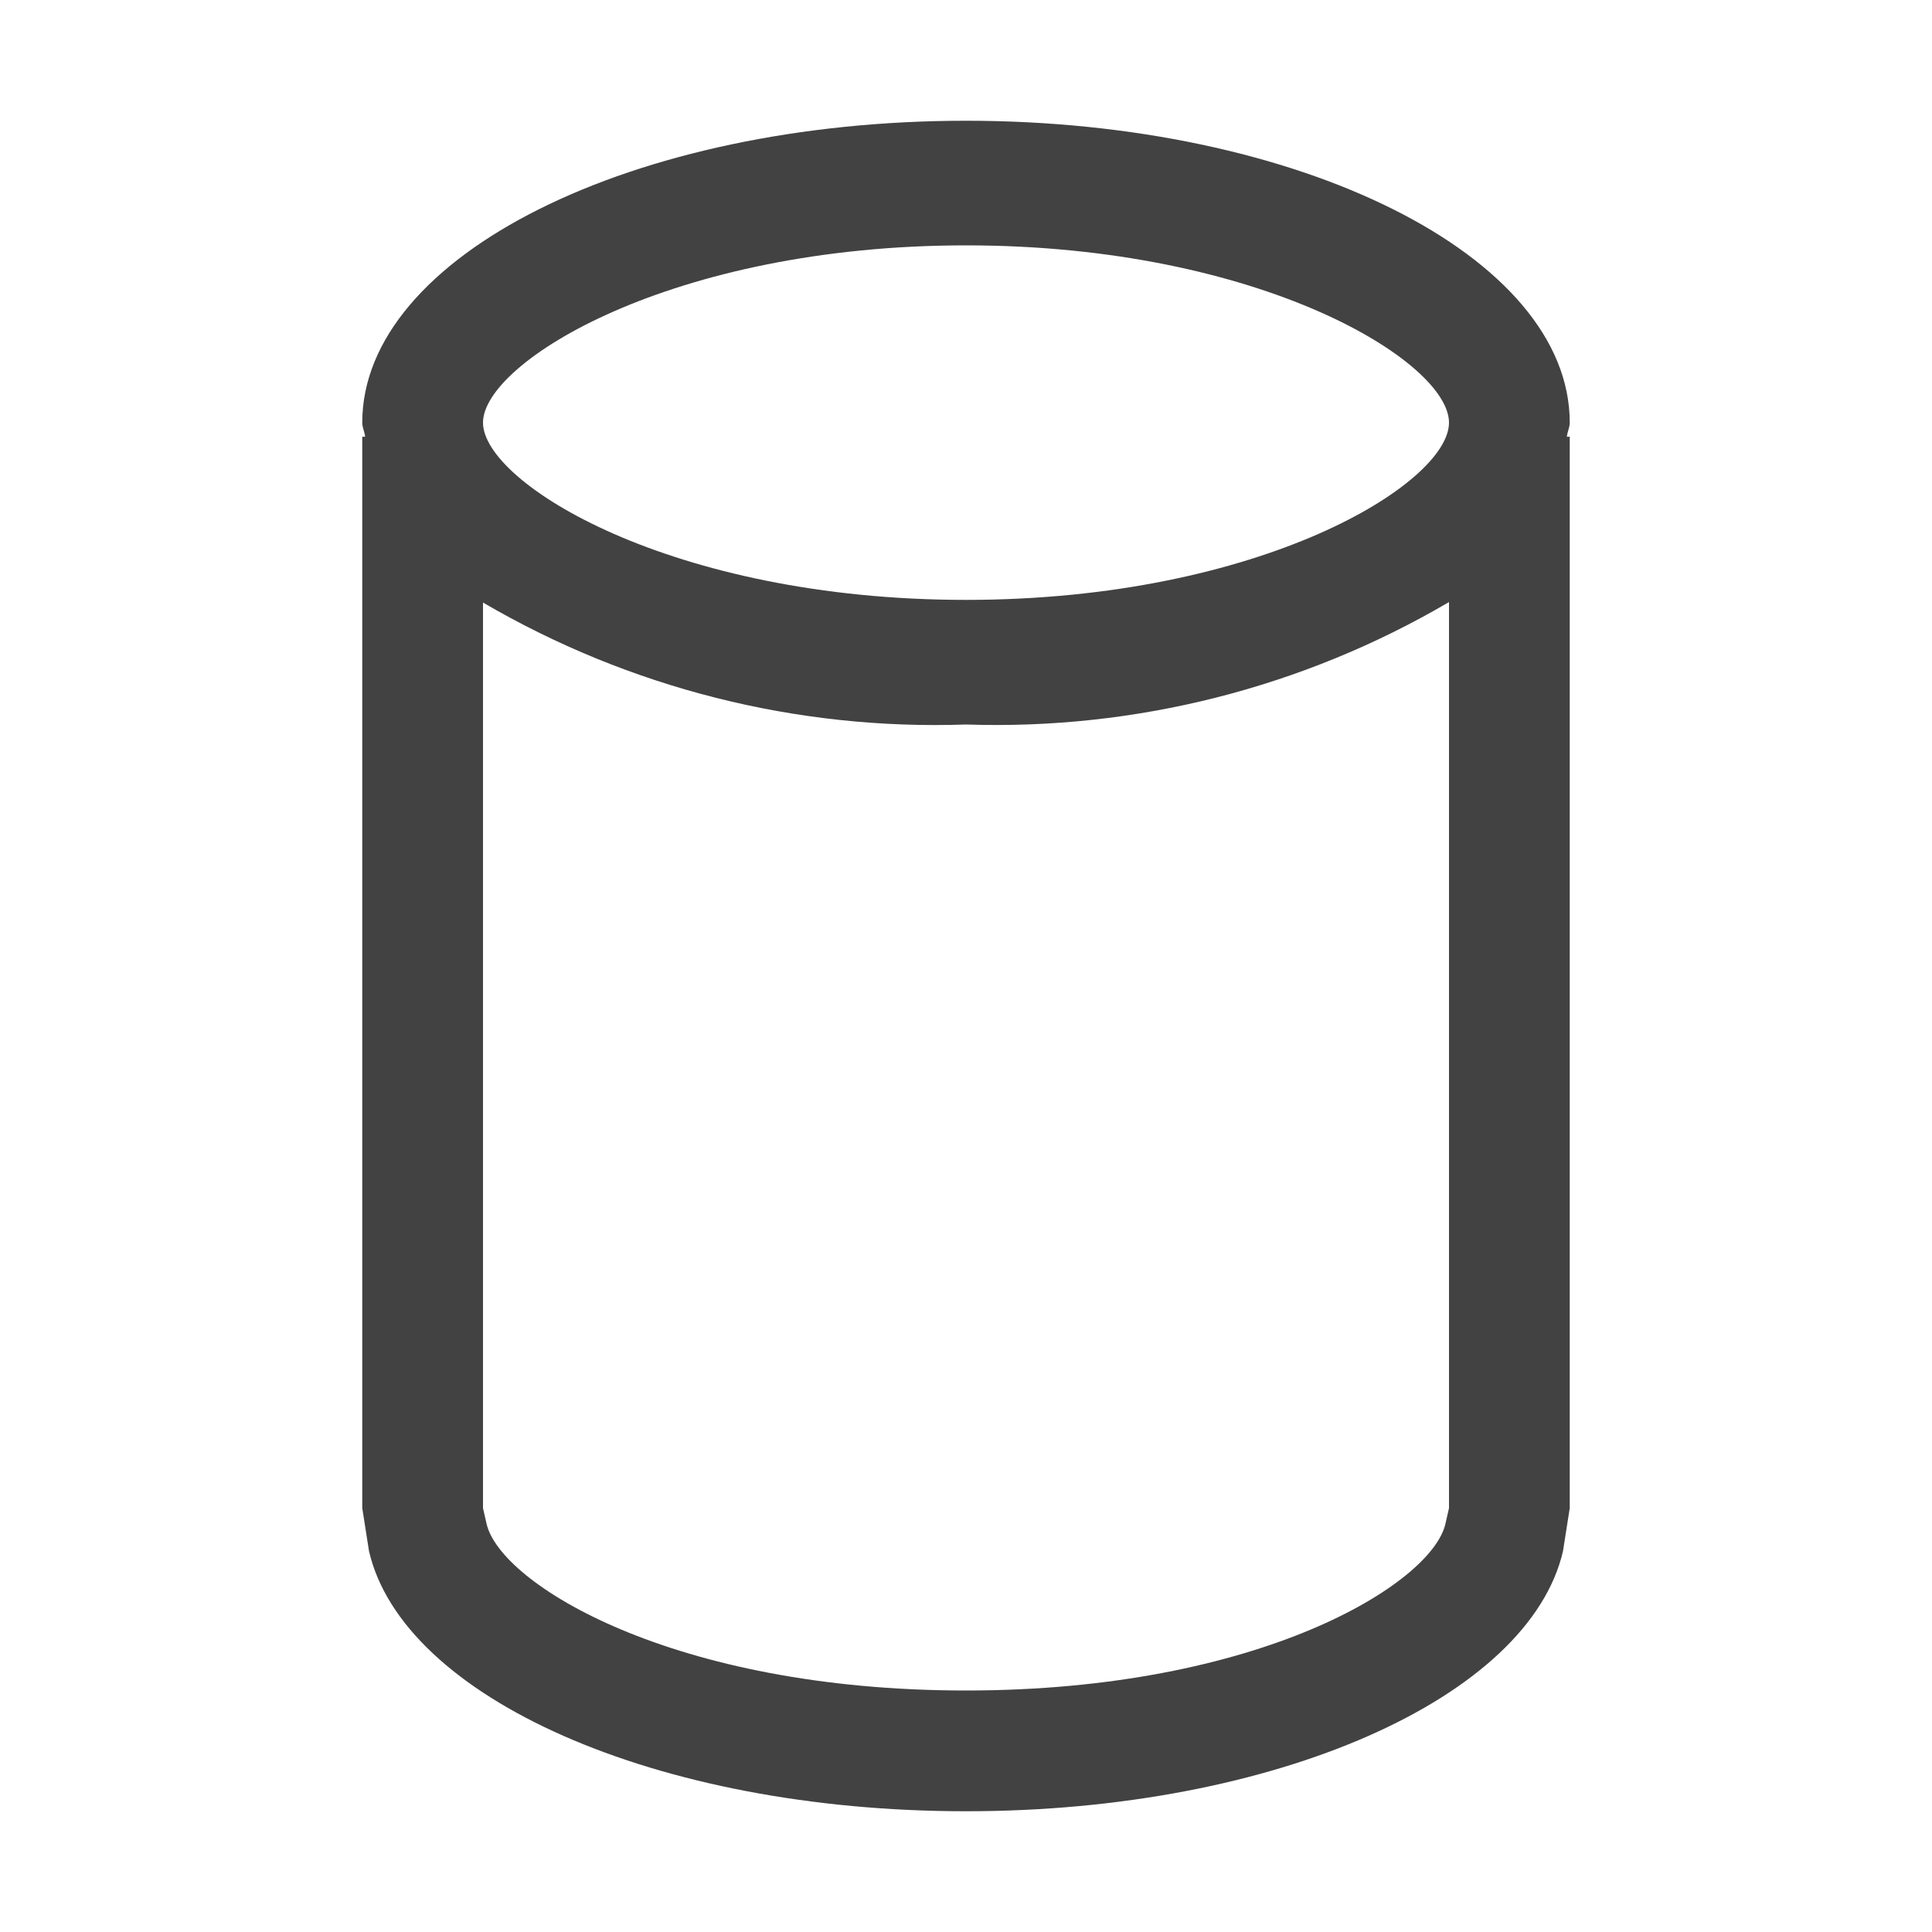
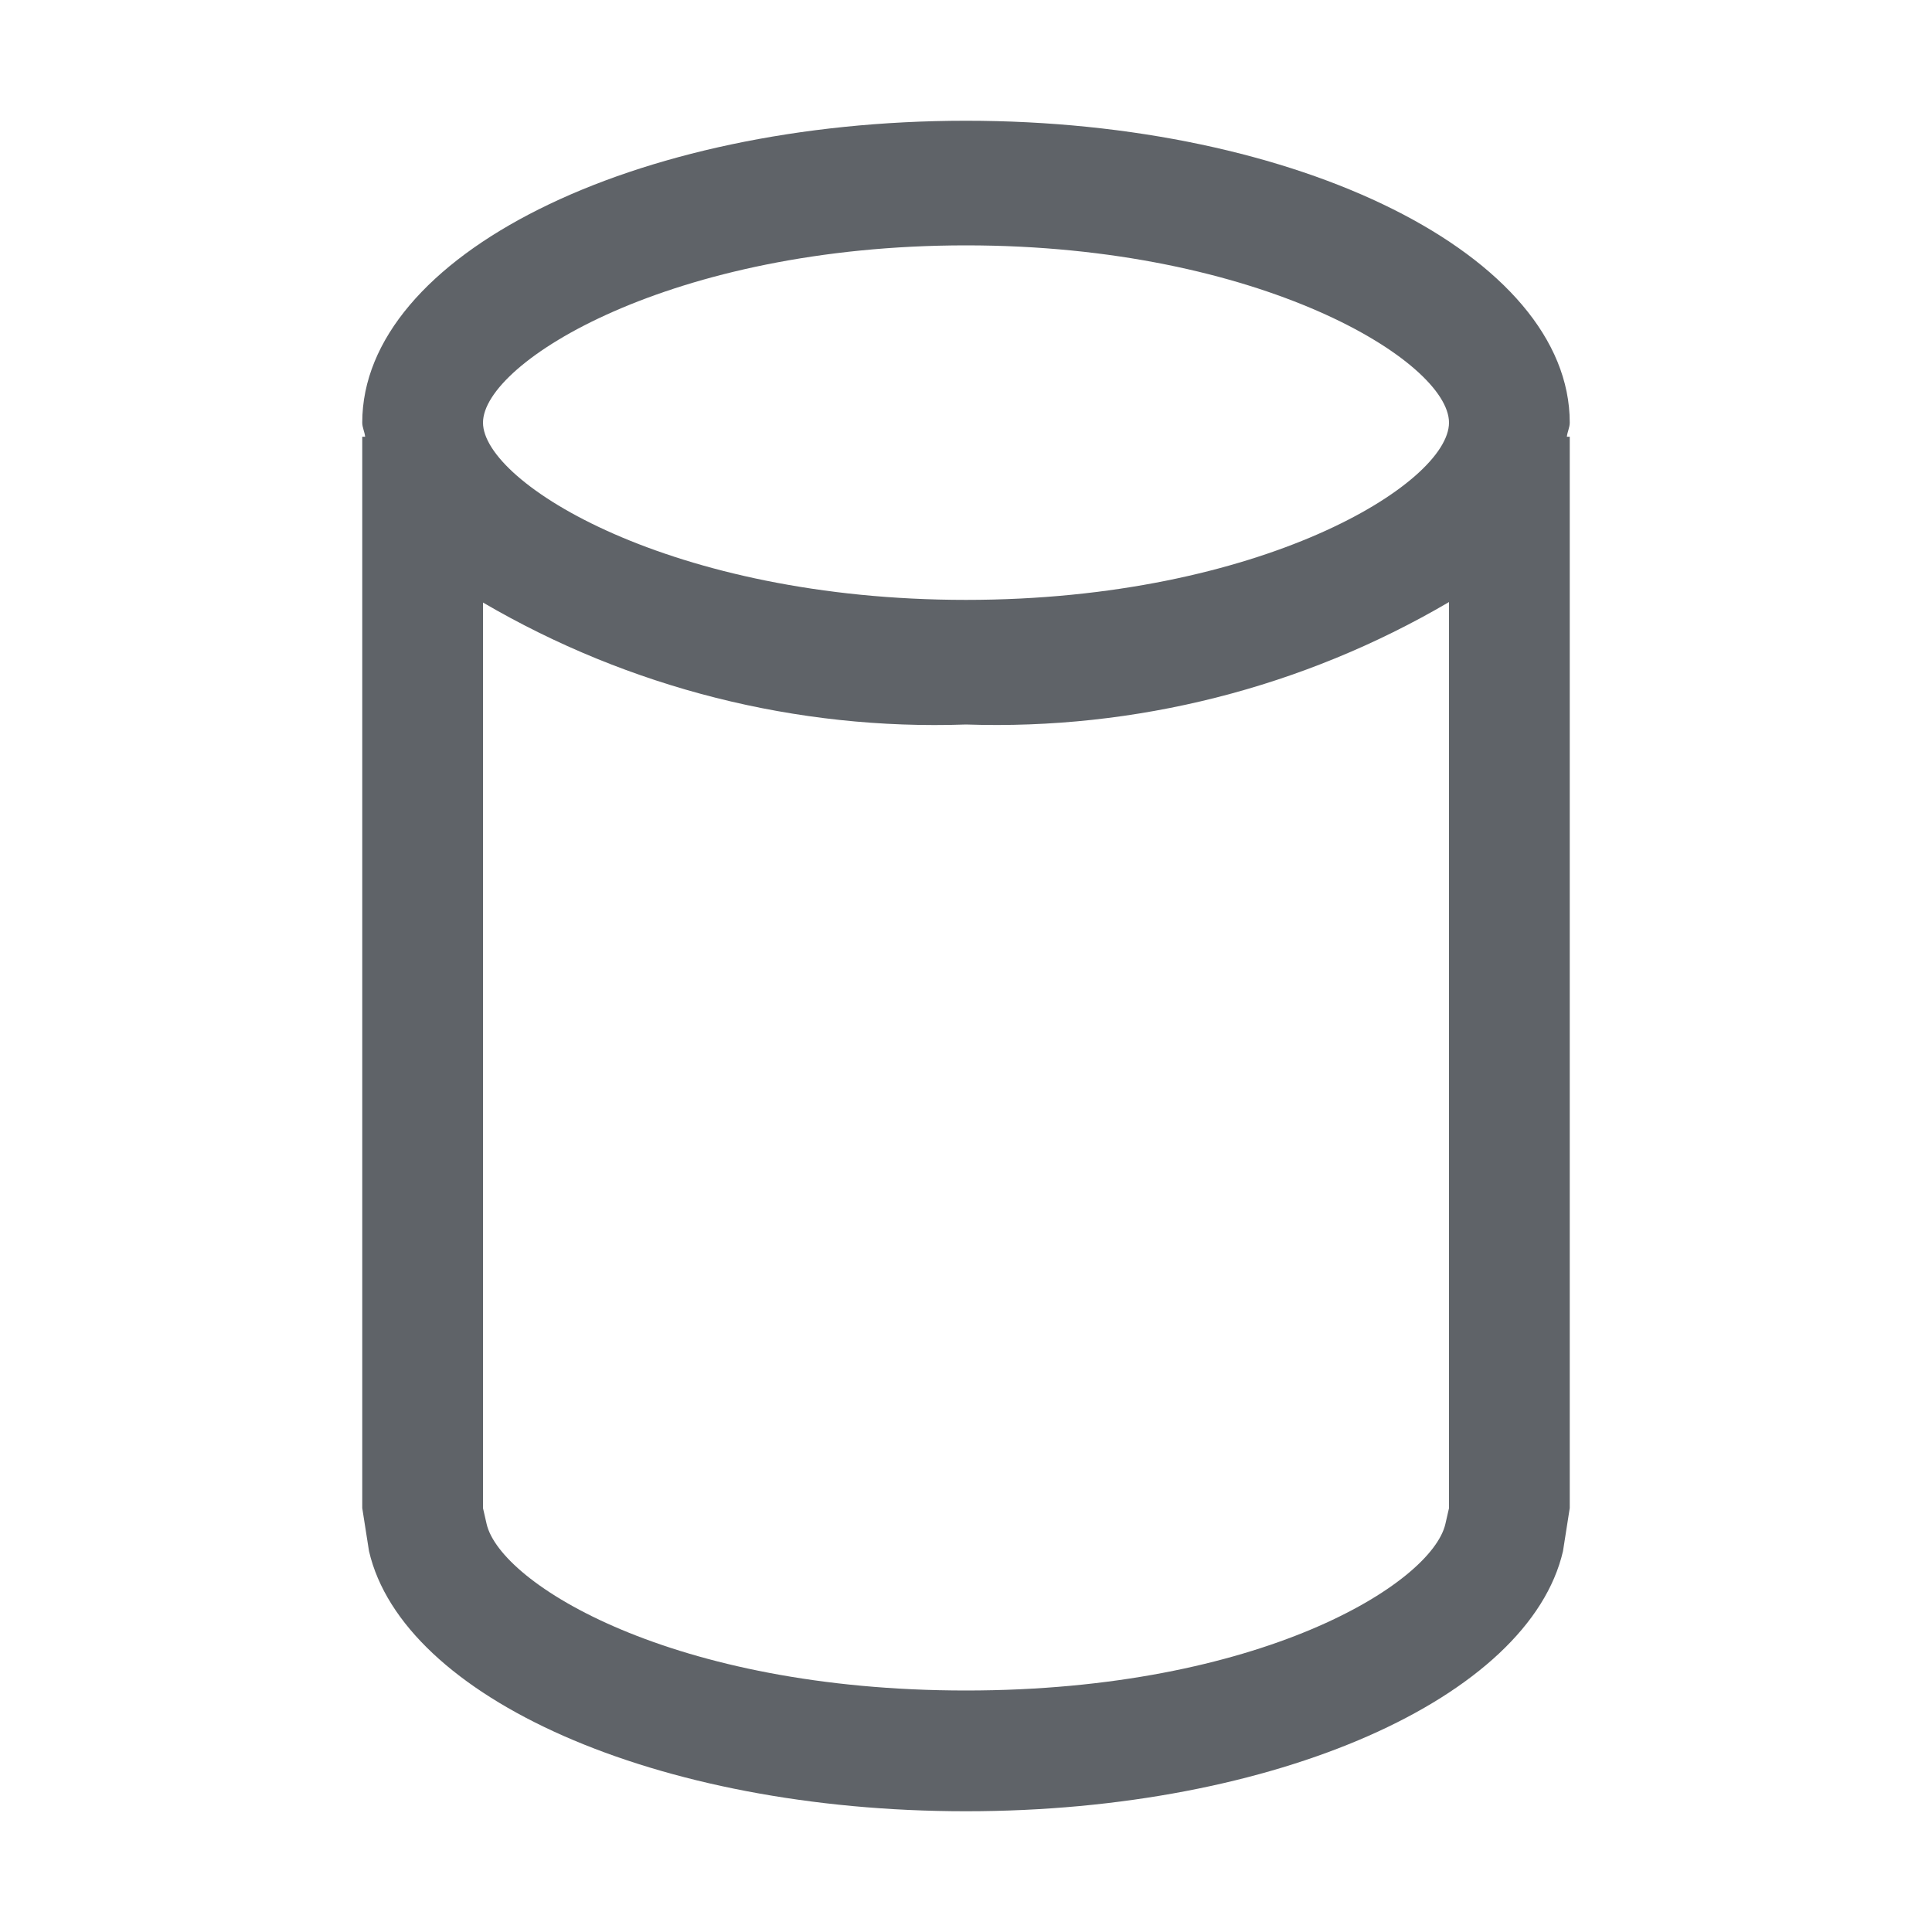
<svg xmlns="http://www.w3.org/2000/svg" width="16" height="16" viewBox="0 0 16 16" fill="none">
-   <path d="M13 3.5C13 2.119 10.761 1 8 1C5.239 1 3 2.119 3 3.5C3 3.54 3.02 3.577 3.024 3.617H3V12.489L3.056 12.846C3.336 14.056 5.429 15 8 15C10.571 15 12.664 14.056 12.944 12.846L13 12.489V3.617H12.976C12.98 3.577 13 3.54 13 3.5ZM8 2.032C10.442 2.032 12 2.996 12 3.5C12 4.004 10.442 4.968 8 4.968C5.558 4.968 4 4 4 3.5C4 3 5.558 2.032 8 2.032ZM12 12.49L11.97 12.621C11.855 13.116 10.431 14 8 14C5.569 14 4.145 13.116 4.03 12.621L4 12.49V4.99C5.211 5.698 6.598 6.049 8 6C9.402 6.047 10.79 5.696 12 4.986V12.486V12.49Z" fill="#424242" />
+   <path d="M13 3.5C13 2.119 10.761 1 8 1C5.239 1 3 2.119 3 3.5C3 3.54 3.02 3.577 3.024 3.617H3V12.489L3.056 12.846C3.336 14.056 5.429 15 8 15C10.571 15 12.664 14.056 12.944 12.846L13 12.489V3.617H12.976C12.98 3.577 13 3.54 13 3.5ZM8 2.032C10.442 2.032 12 2.996 12 3.5C12 4.004 10.442 4.968 8 4.968C5.558 4.968 4 4 4 3.5C4 3 5.558 2.032 8 2.032ZM12 12.49L11.97 12.621C11.855 13.116 10.431 14 8 14C5.569 14 4.145 13.116 4.03 12.621L4 12.49V4.99C5.211 5.698 6.598 6.049 8 6C9.402 6.047 10.79 5.696 12 4.986V12.486V12.49Z" fill="#5F6368" />
</svg>
